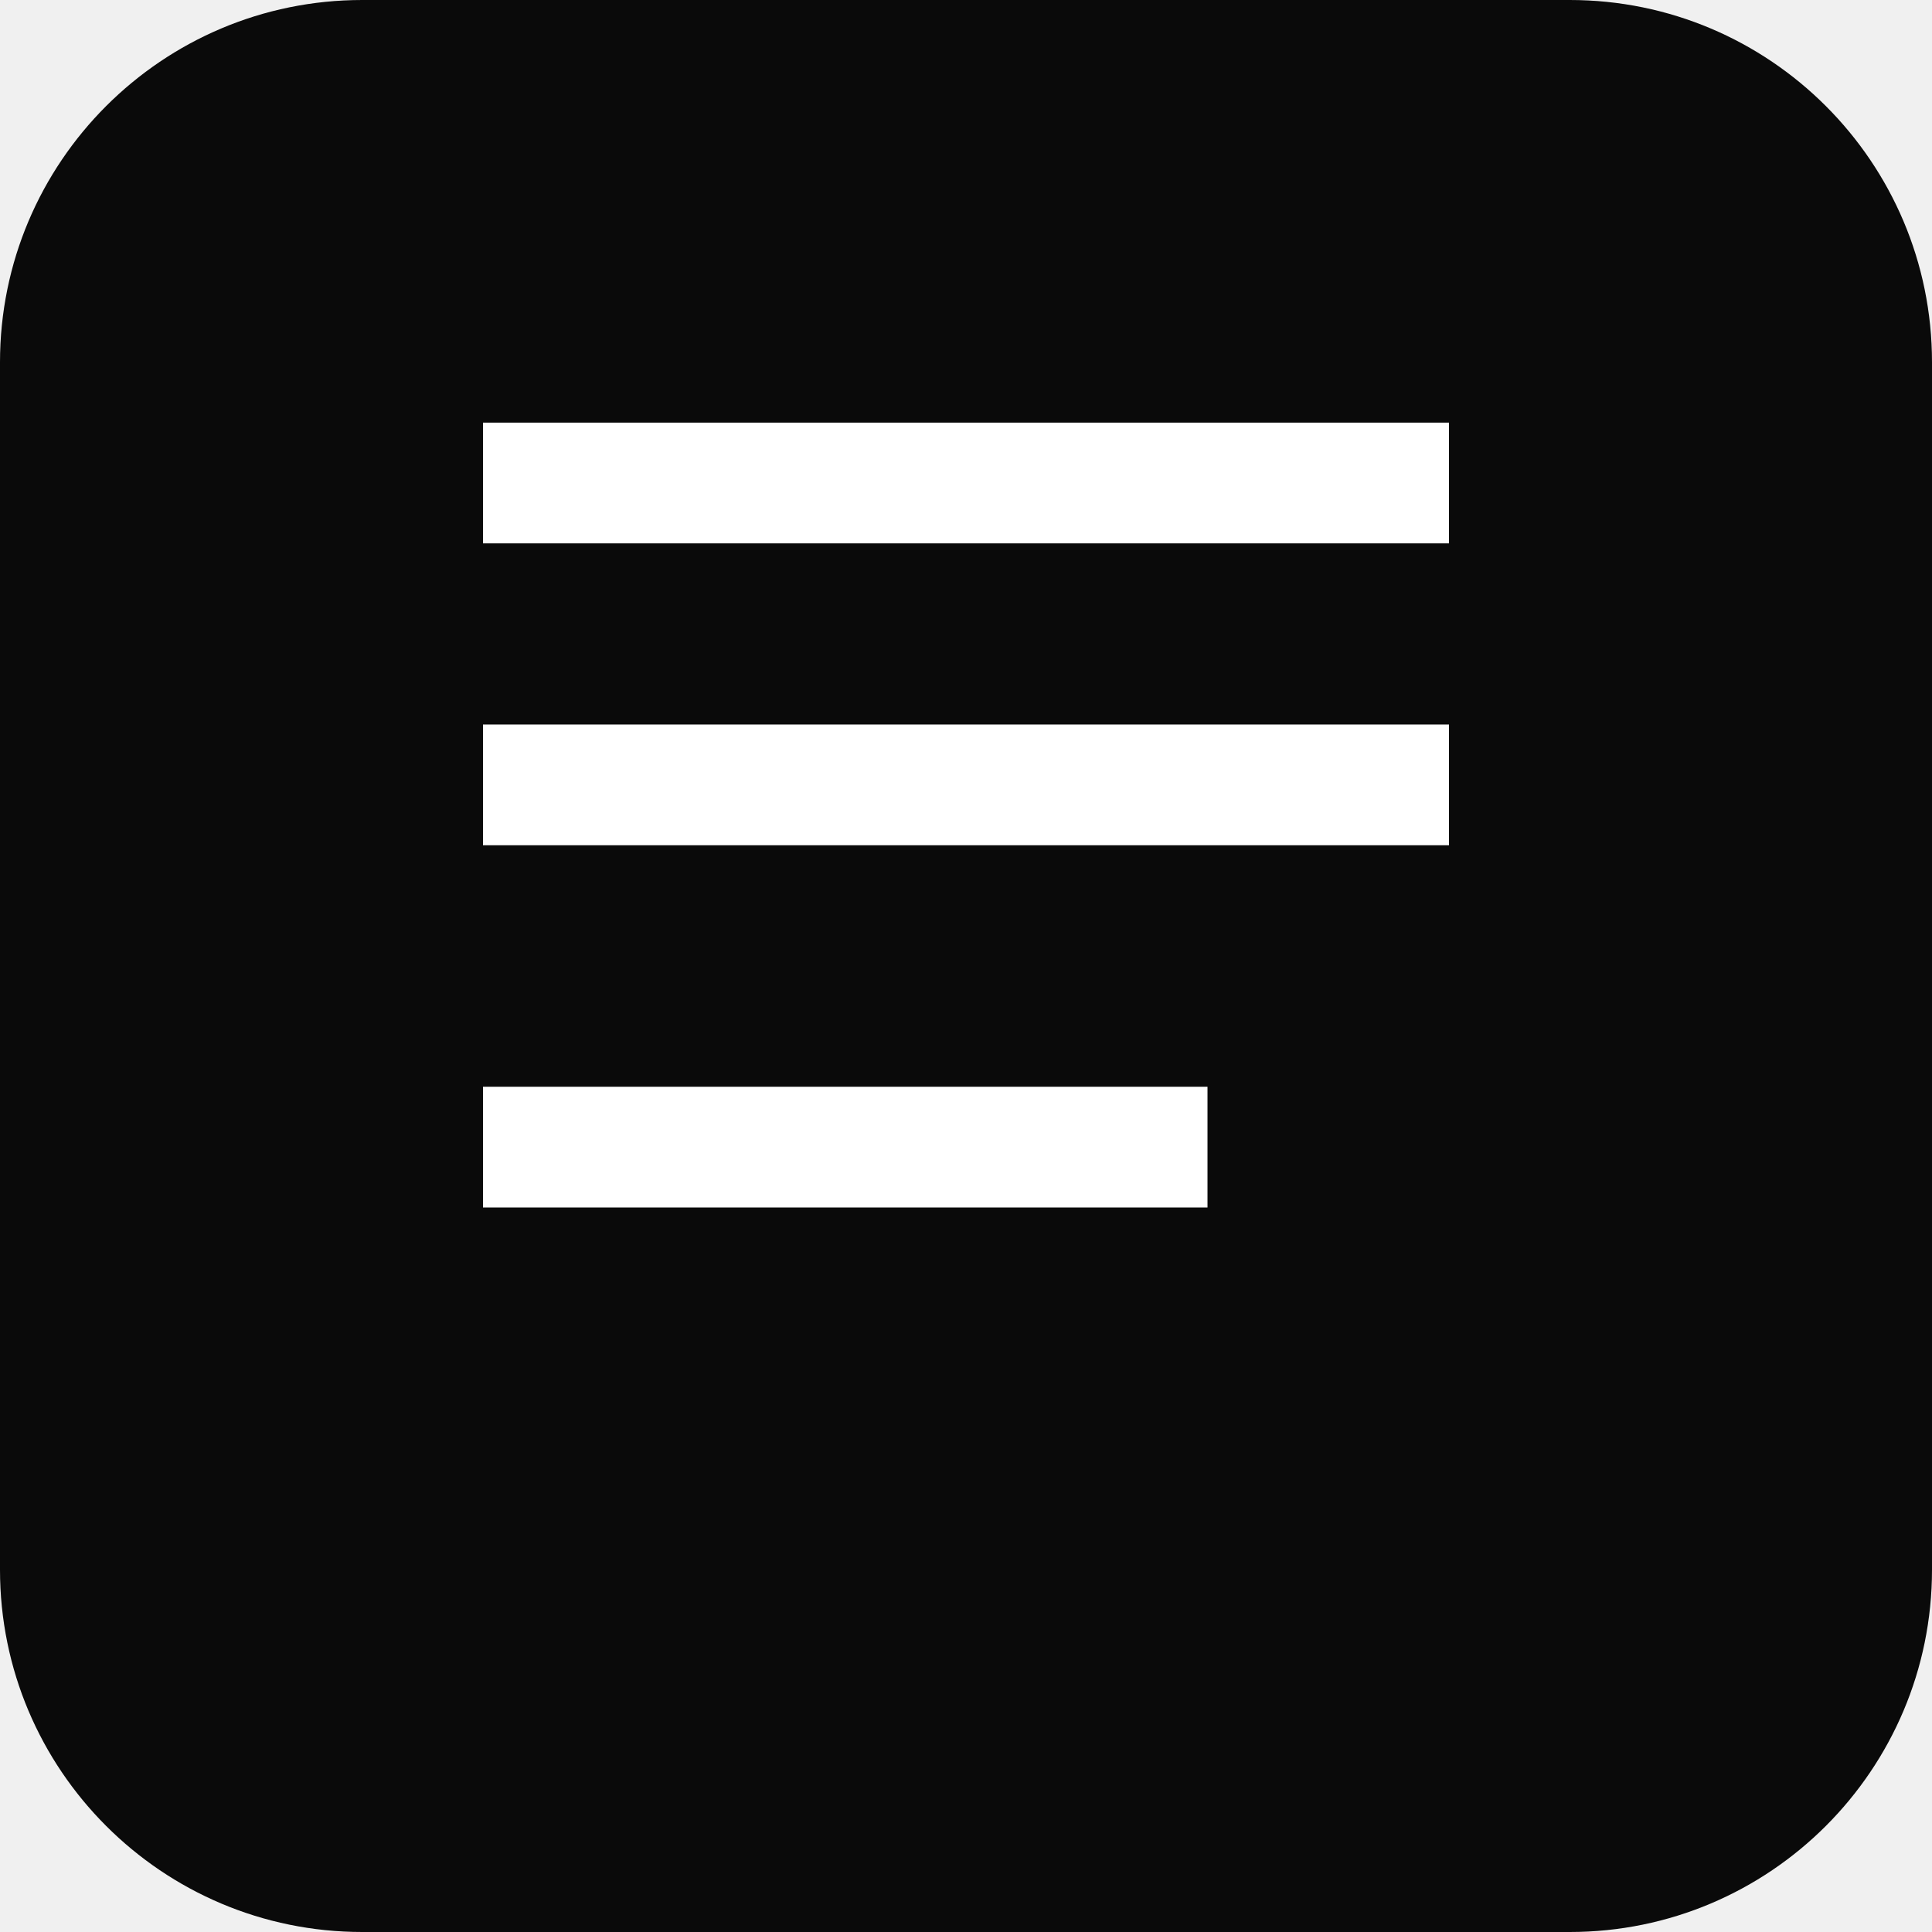
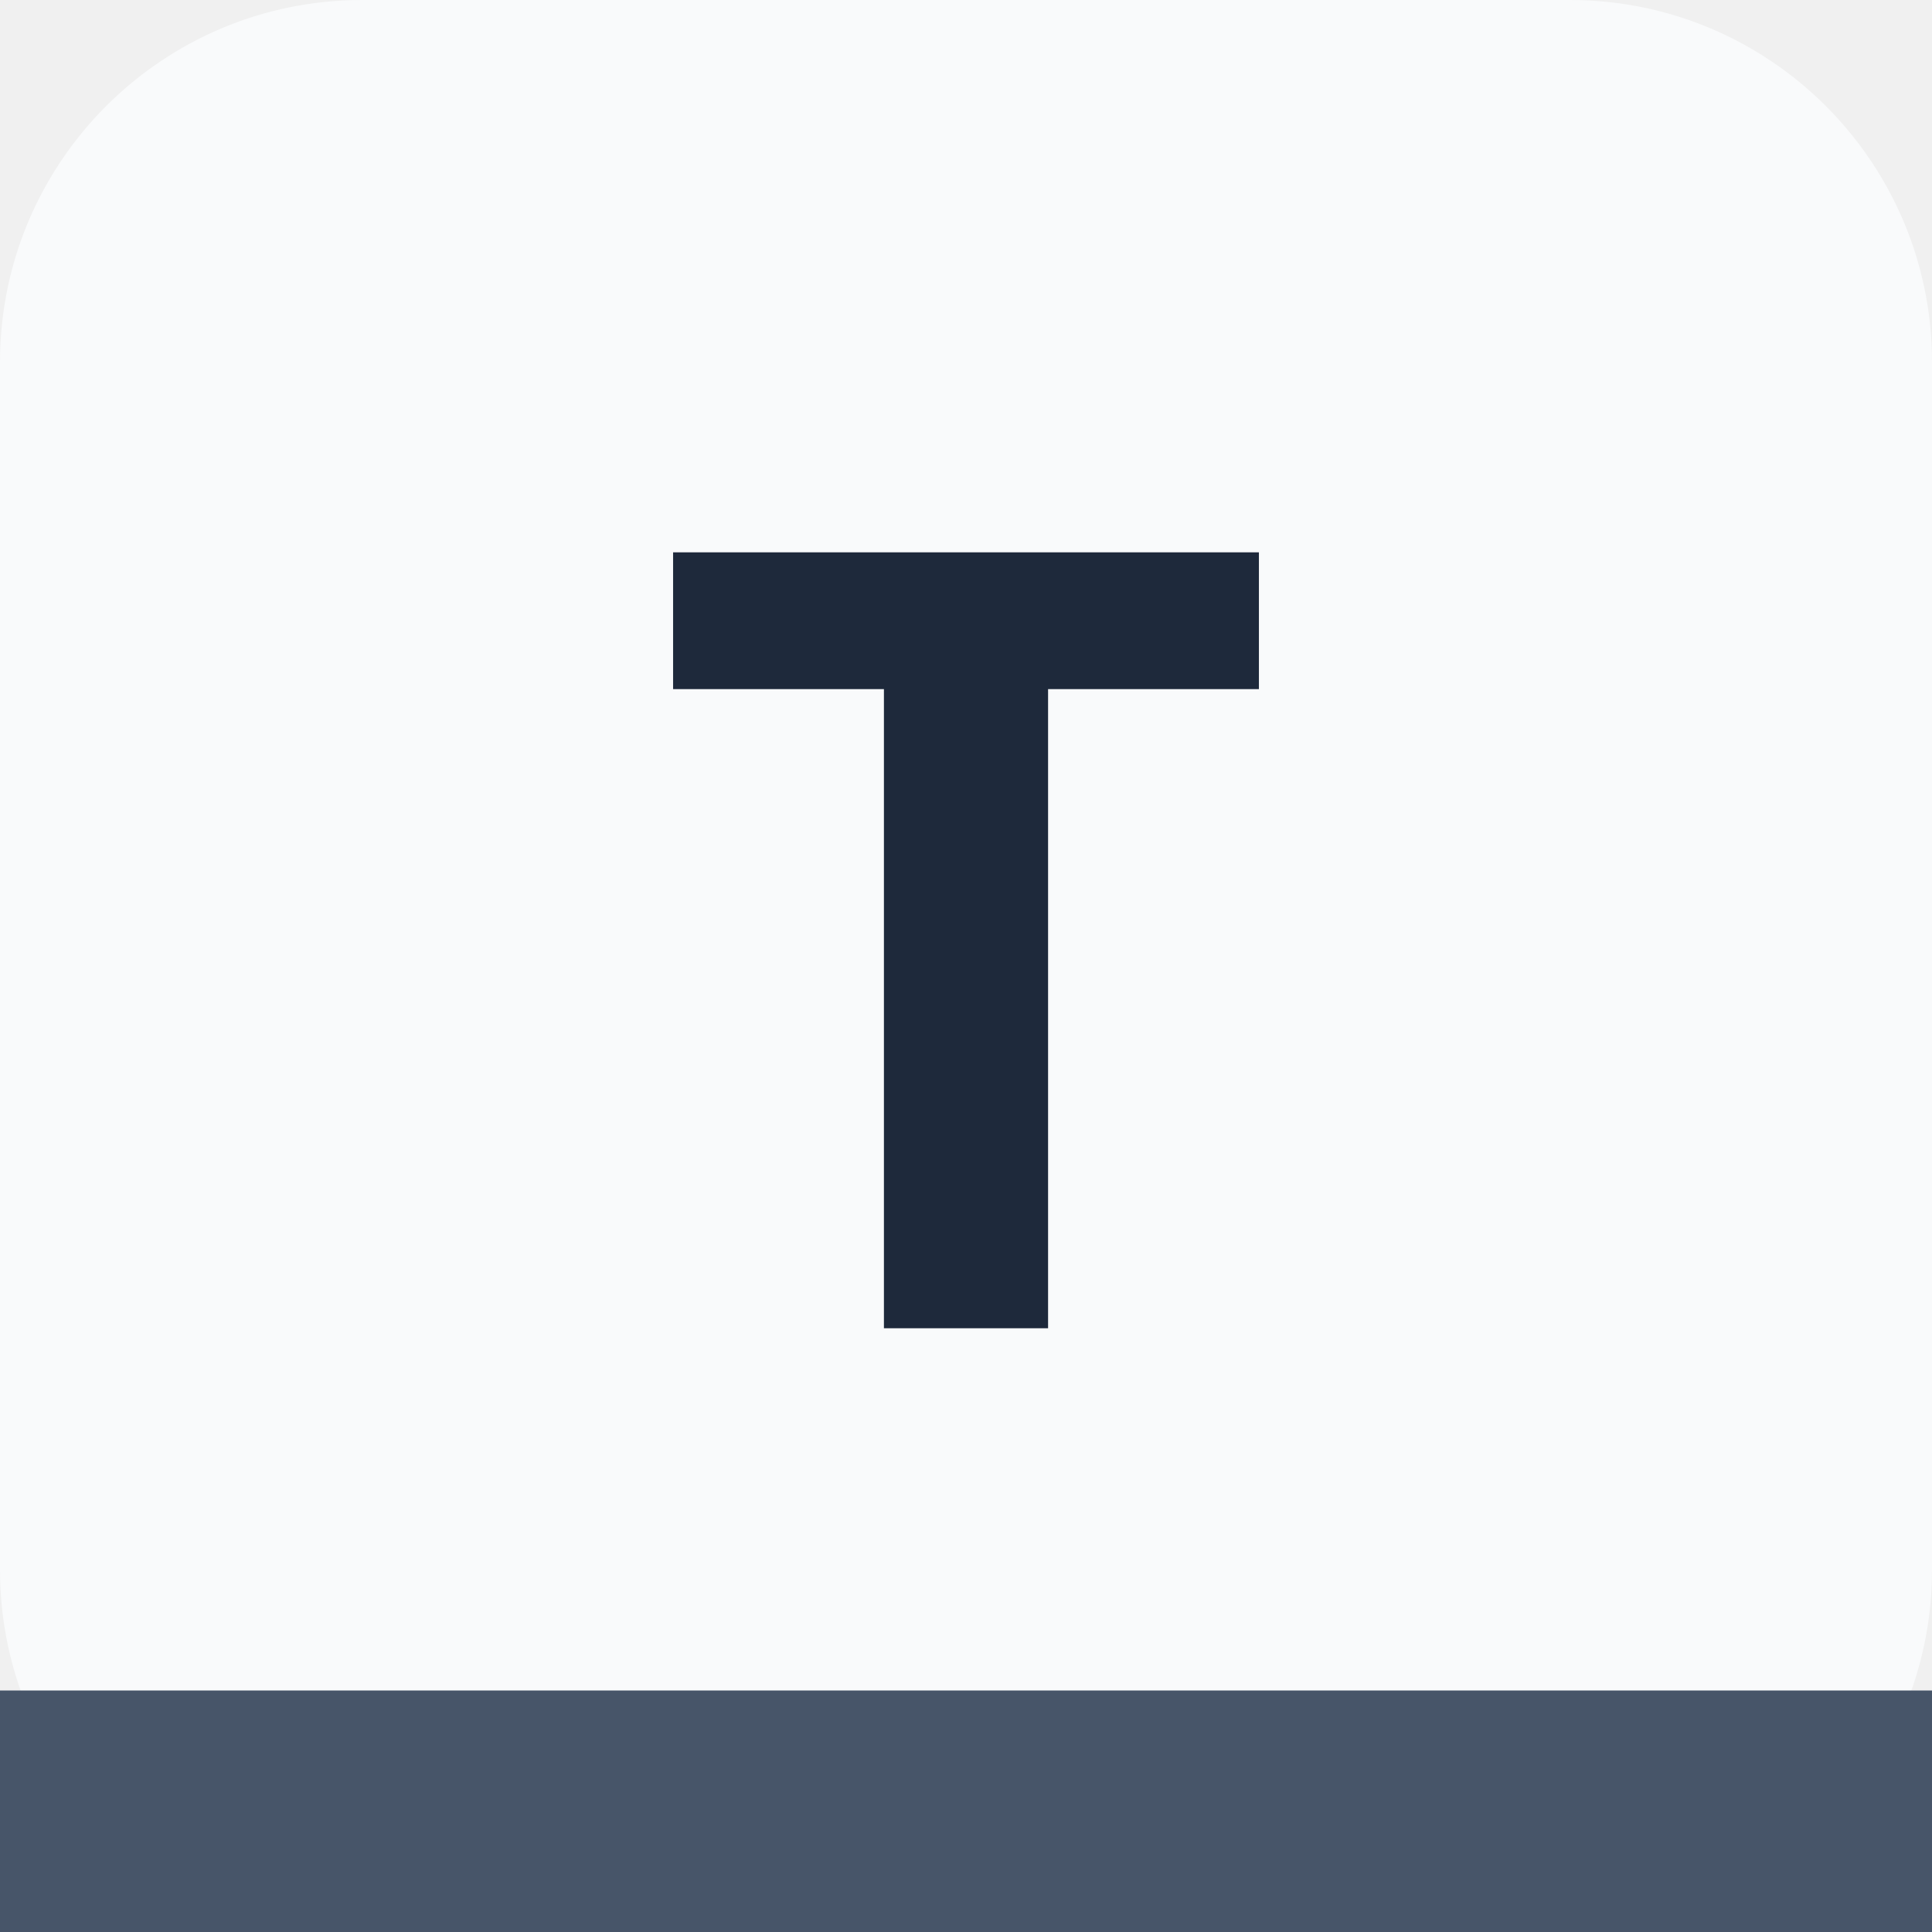
- <svg xmlns="http://www.w3.org/2000/svg" viewBox="0 0 64 64">
-   <rect width="64" height="64" rx="12" fill="#0a0a0a" />
-   <path d="M16 24h32v4H16zm0 12h24v4H16zm0 -22 32 0v4l-32 0z" fill="#fff" />
+ <svg xmlns="http://www.w3.org/2000/svg" viewBox="0 0 64 64" width="64" height="64">
+   <rect width="64" height="64" rx="12" fill="#f9fafb" />
+   <rect x="0" y="56" width="64" height="8" fill="#475569" />
+   <text x="32" y="44" font-family="Libre Baskerville, system-ui, sans-serif" font-size="36" font-weight="700" fill="#1e293b" text-anchor="middle" letter-spacing="-1">T</text>
</svg>
